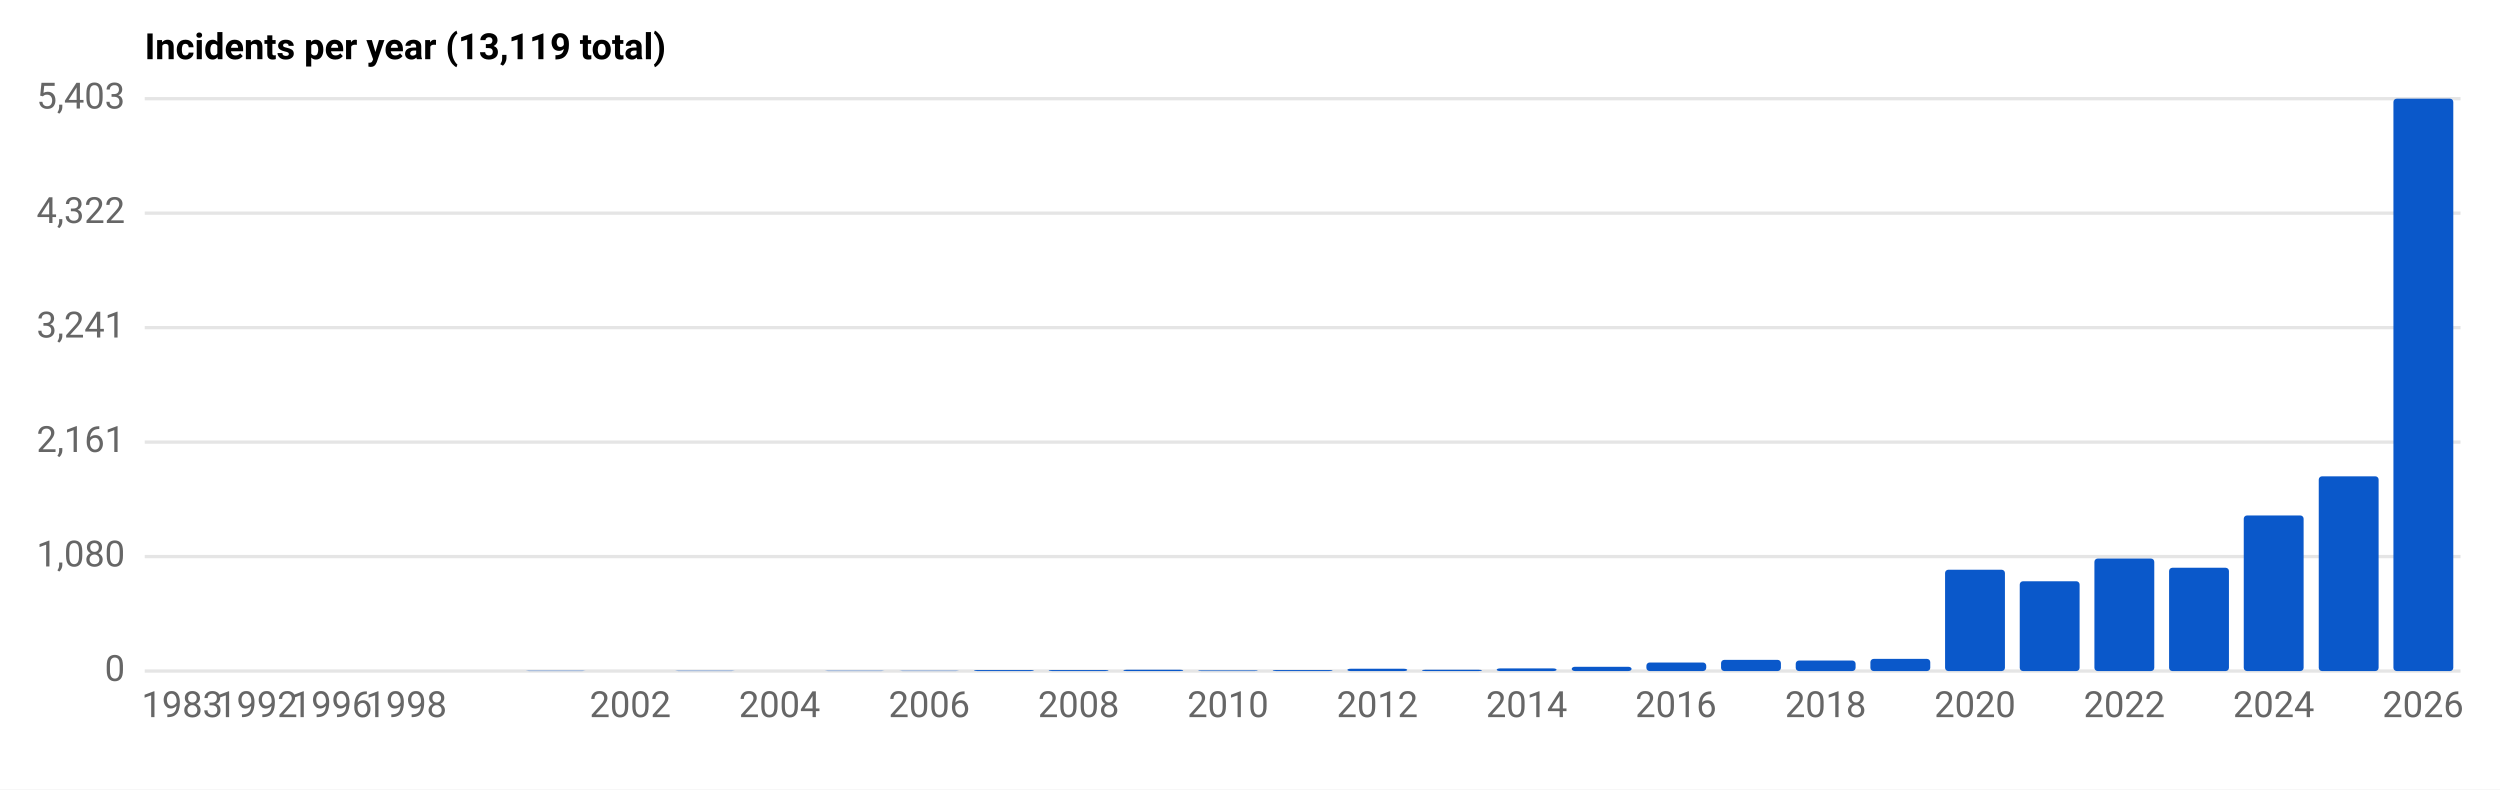
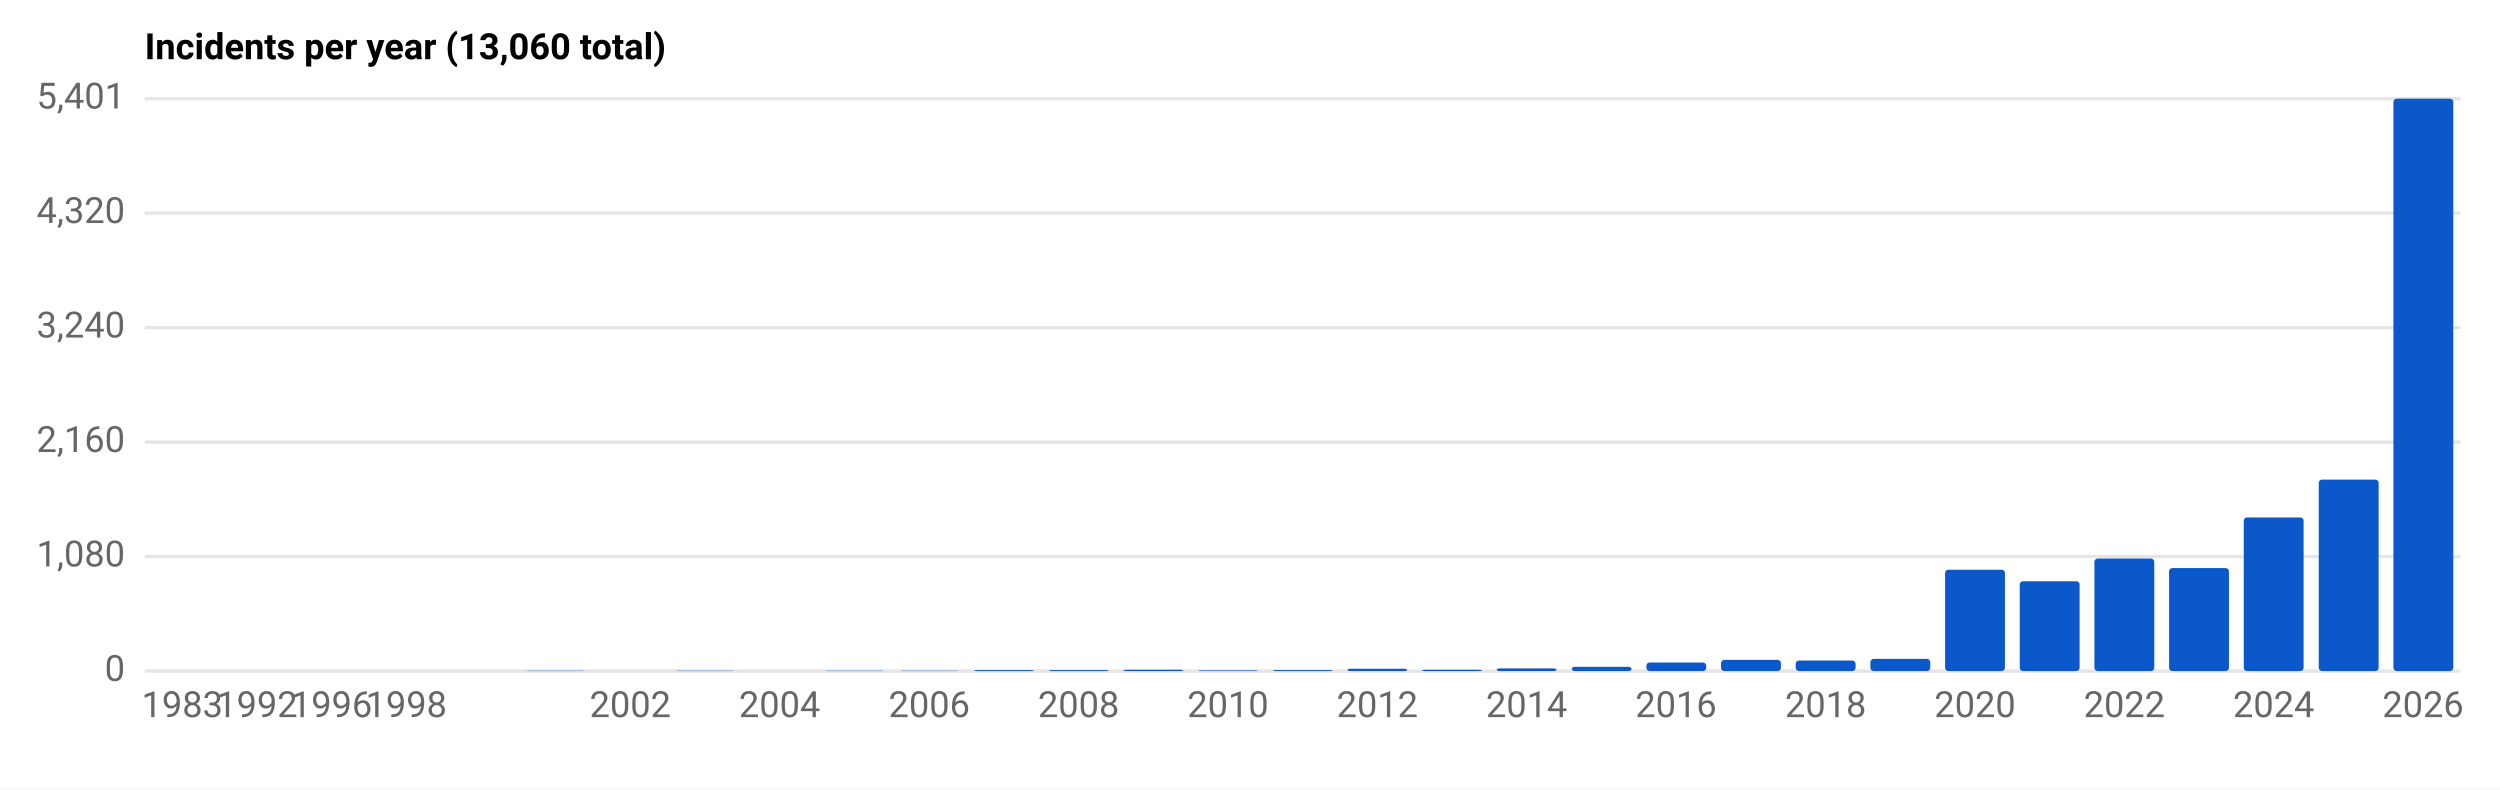
<svg xmlns="http://www.w3.org/2000/svg" viewBox="0 0 760 240" role="img" aria-label="Incidents per year, 1983–2026" font-family="system-ui,-apple-system,Segoe UI,Roboto,sans-serif" font-size="11">
  <rect x="0" y="0" width="100%" height="100%" fill="white" />
-   <text x="44" y="18" font-weight="600">Incidents per year (13,119 total)</text>
+   <text x="44" y="18" font-weight="600">Incidents per year (13,060 total)</text>
  <line x1="44" y1="30.0" x2="748" y2="30.0" stroke="#e5e5e5" stroke-width="1" />
-   <text x="38" y="33.0" text-anchor="end" fill="#666">5,403</text>
+   <text x="38" y="33.0" text-anchor="end" fill="#666">5,401</text>
  <line x1="44" y1="64.8" x2="748" y2="64.8" stroke="#e5e5e5" stroke-width="1" />
-   <text x="38" y="67.8" text-anchor="end" fill="#666">4,322</text>
+   <text x="38" y="67.8" text-anchor="end" fill="#666">4,320</text>
  <line x1="44" y1="99.6" x2="748" y2="99.6" stroke="#e5e5e5" stroke-width="1" />
-   <text x="38" y="102.6" text-anchor="end" fill="#666">3,241</text>
+   <text x="38" y="102.6" text-anchor="end" fill="#666">3,240</text>
  <line x1="44" y1="134.4" x2="748" y2="134.4" stroke="#e5e5e5" stroke-width="1" />
-   <text x="38" y="137.4" text-anchor="end" fill="#666">2,161</text>
+   <text x="38" y="137.4" text-anchor="end" fill="#666">2,160</text>
  <line x1="44" y1="169.2" x2="748" y2="169.2" stroke="#e5e5e5" stroke-width="1" />
  <text x="38" y="172.2" text-anchor="end" fill="#666">1,080</text>
  <line x1="44" y1="204.0" x2="748" y2="204.0" stroke="#e5e5e5" stroke-width="1" />
  <text x="38" y="207.0" text-anchor="end" fill="#666">0</text>
  <rect x="46.3" y="204.0" width="18.2" height="0.0" fill="#0a58ca" rx="1" />
  <text x="55.4" y="218" text-anchor="middle" fill="#666">1983</text>
  <rect x="69.0" y="204.0" width="18.2" height="0.0" fill="#0a58ca" rx="1" />
  <text x="78.1" y="218" text-anchor="middle" fill="#666">1992</text>
  <rect x="91.7" y="204.0" width="18.2" height="0.0" fill="#0a58ca" rx="1" />
  <text x="100.8" y="218" text-anchor="middle" fill="#666">1996</text>
  <rect x="114.4" y="204.0" width="18.2" height="0.0" fill="#0a58ca" rx="1" />
  <text x="123.5" y="218" text-anchor="middle" fill="#666">1998</text>
  <rect x="137.1" y="204.0" width="18.2" height="0.0" fill="#0a58ca" rx="1" />
  <rect x="159.8" y="203.9" width="18.2" height="0.1" fill="#0a58ca" rx="1" />
  <rect x="182.5" y="204.0" width="18.2" height="0.0" fill="#0a58ca" rx="1" />
  <text x="191.6" y="218" text-anchor="middle" fill="#666">2002</text>
  <rect x="205.2" y="203.9" width="18.2" height="0.1" fill="#0a58ca" rx="1" />
  <rect x="227.9" y="204.0" width="18.2" height="0.0" fill="#0a58ca" rx="1" />
  <text x="237.0" y="218" text-anchor="middle" fill="#666">2004</text>
  <rect x="250.7" y="203.9" width="18.2" height="0.1" fill="#0a58ca" rx="1" />
  <rect x="273.4" y="203.9" width="18.2" height="0.1" fill="#0a58ca" rx="1" />
  <text x="282.5" y="218" text-anchor="middle" fill="#666">2006</text>
  <rect x="296.1" y="203.7" width="18.2" height="0.3" fill="#0a58ca" rx="1" />
  <rect x="318.8" y="203.7" width="18.2" height="0.3" fill="#0a58ca" rx="1" />
  <text x="327.9" y="218" text-anchor="middle" fill="#666">2008</text>
  <rect x="341.5" y="203.6" width="18.2" height="0.4" fill="#0a58ca" rx="1" />
  <rect x="364.2" y="203.8" width="18.2" height="0.2" fill="#0a58ca" rx="1" />
  <text x="373.3" y="218" text-anchor="middle" fill="#666">2010</text>
  <rect x="386.9" y="203.7" width="18.2" height="0.3" fill="#0a58ca" rx="1" />
  <rect x="409.6" y="203.3" width="18.2" height="0.7" fill="#0a58ca" rx="1" />
  <text x="418.7" y="218" text-anchor="middle" fill="#666">2012</text>
  <rect x="432.3" y="203.6" width="18.2" height="0.4" fill="#0a58ca" rx="1" />
  <rect x="455.0" y="203.2" width="18.2" height="0.8" fill="#0a58ca" rx="1" />
  <text x="464.1" y="218" text-anchor="middle" fill="#666">2014</text>
  <rect x="477.8" y="202.7" width="18.2" height="1.3" fill="#0a58ca" rx="1" />
  <rect x="500.5" y="201.4" width="18.2" height="2.6" fill="#0a58ca" rx="1" />
  <text x="509.5" y="218" text-anchor="middle" fill="#666">2016</text>
  <rect x="523.2" y="200.6" width="18.2" height="3.4" fill="#0a58ca" rx="1" />
  <rect x="545.9" y="200.8" width="18.2" height="3.2" fill="#0a58ca" rx="1" />
  <text x="555.0" y="218" text-anchor="middle" fill="#666">2018</text>
  <rect x="568.6" y="200.3" width="18.2" height="3.7" fill="#0a58ca" rx="1" />
  <rect x="591.3" y="173.2" width="18.2" height="30.8" fill="#0a58ca" rx="1" />
  <text x="600.4" y="218" text-anchor="middle" fill="#666">2020</text>
  <rect x="614.0" y="176.7" width="18.2" height="27.3" fill="#0a58ca" rx="1" />
  <rect x="636.7" y="169.8" width="18.2" height="34.2" fill="#0a58ca" rx="1" />
  <text x="645.8" y="218" text-anchor="middle" fill="#666">2022</text>
-   <rect x="659.4" y="172.6" width="18.2" height="31.4" fill="#0a58ca" rx="1" />
-   <rect x="682.1" y="156.7" width="18.2" height="47.3" fill="#0a58ca" rx="1" />
+   <rect x="659.4" y="172.7" width="18.2" height="31.3" fill="#0a58ca" rx="1" />
+   <rect x="682.1" y="157.3" width="18.2" height="46.7" fill="#0a58ca" rx="1" />
  <text x="691.2" y="218" text-anchor="middle" fill="#666">2024</text>
-   <rect x="704.9" y="144.8" width="18.2" height="59.2" fill="#0a58ca" rx="1" />
+   <rect x="704.9" y="145.8" width="18.2" height="58.2" fill="#0a58ca" rx="1" />
  <rect x="727.6" y="30.0" width="18.2" height="174.0" fill="#0a58ca" rx="1" />
  <text x="736.6" y="218" text-anchor="middle" fill="#666">2026</text>
</svg>
